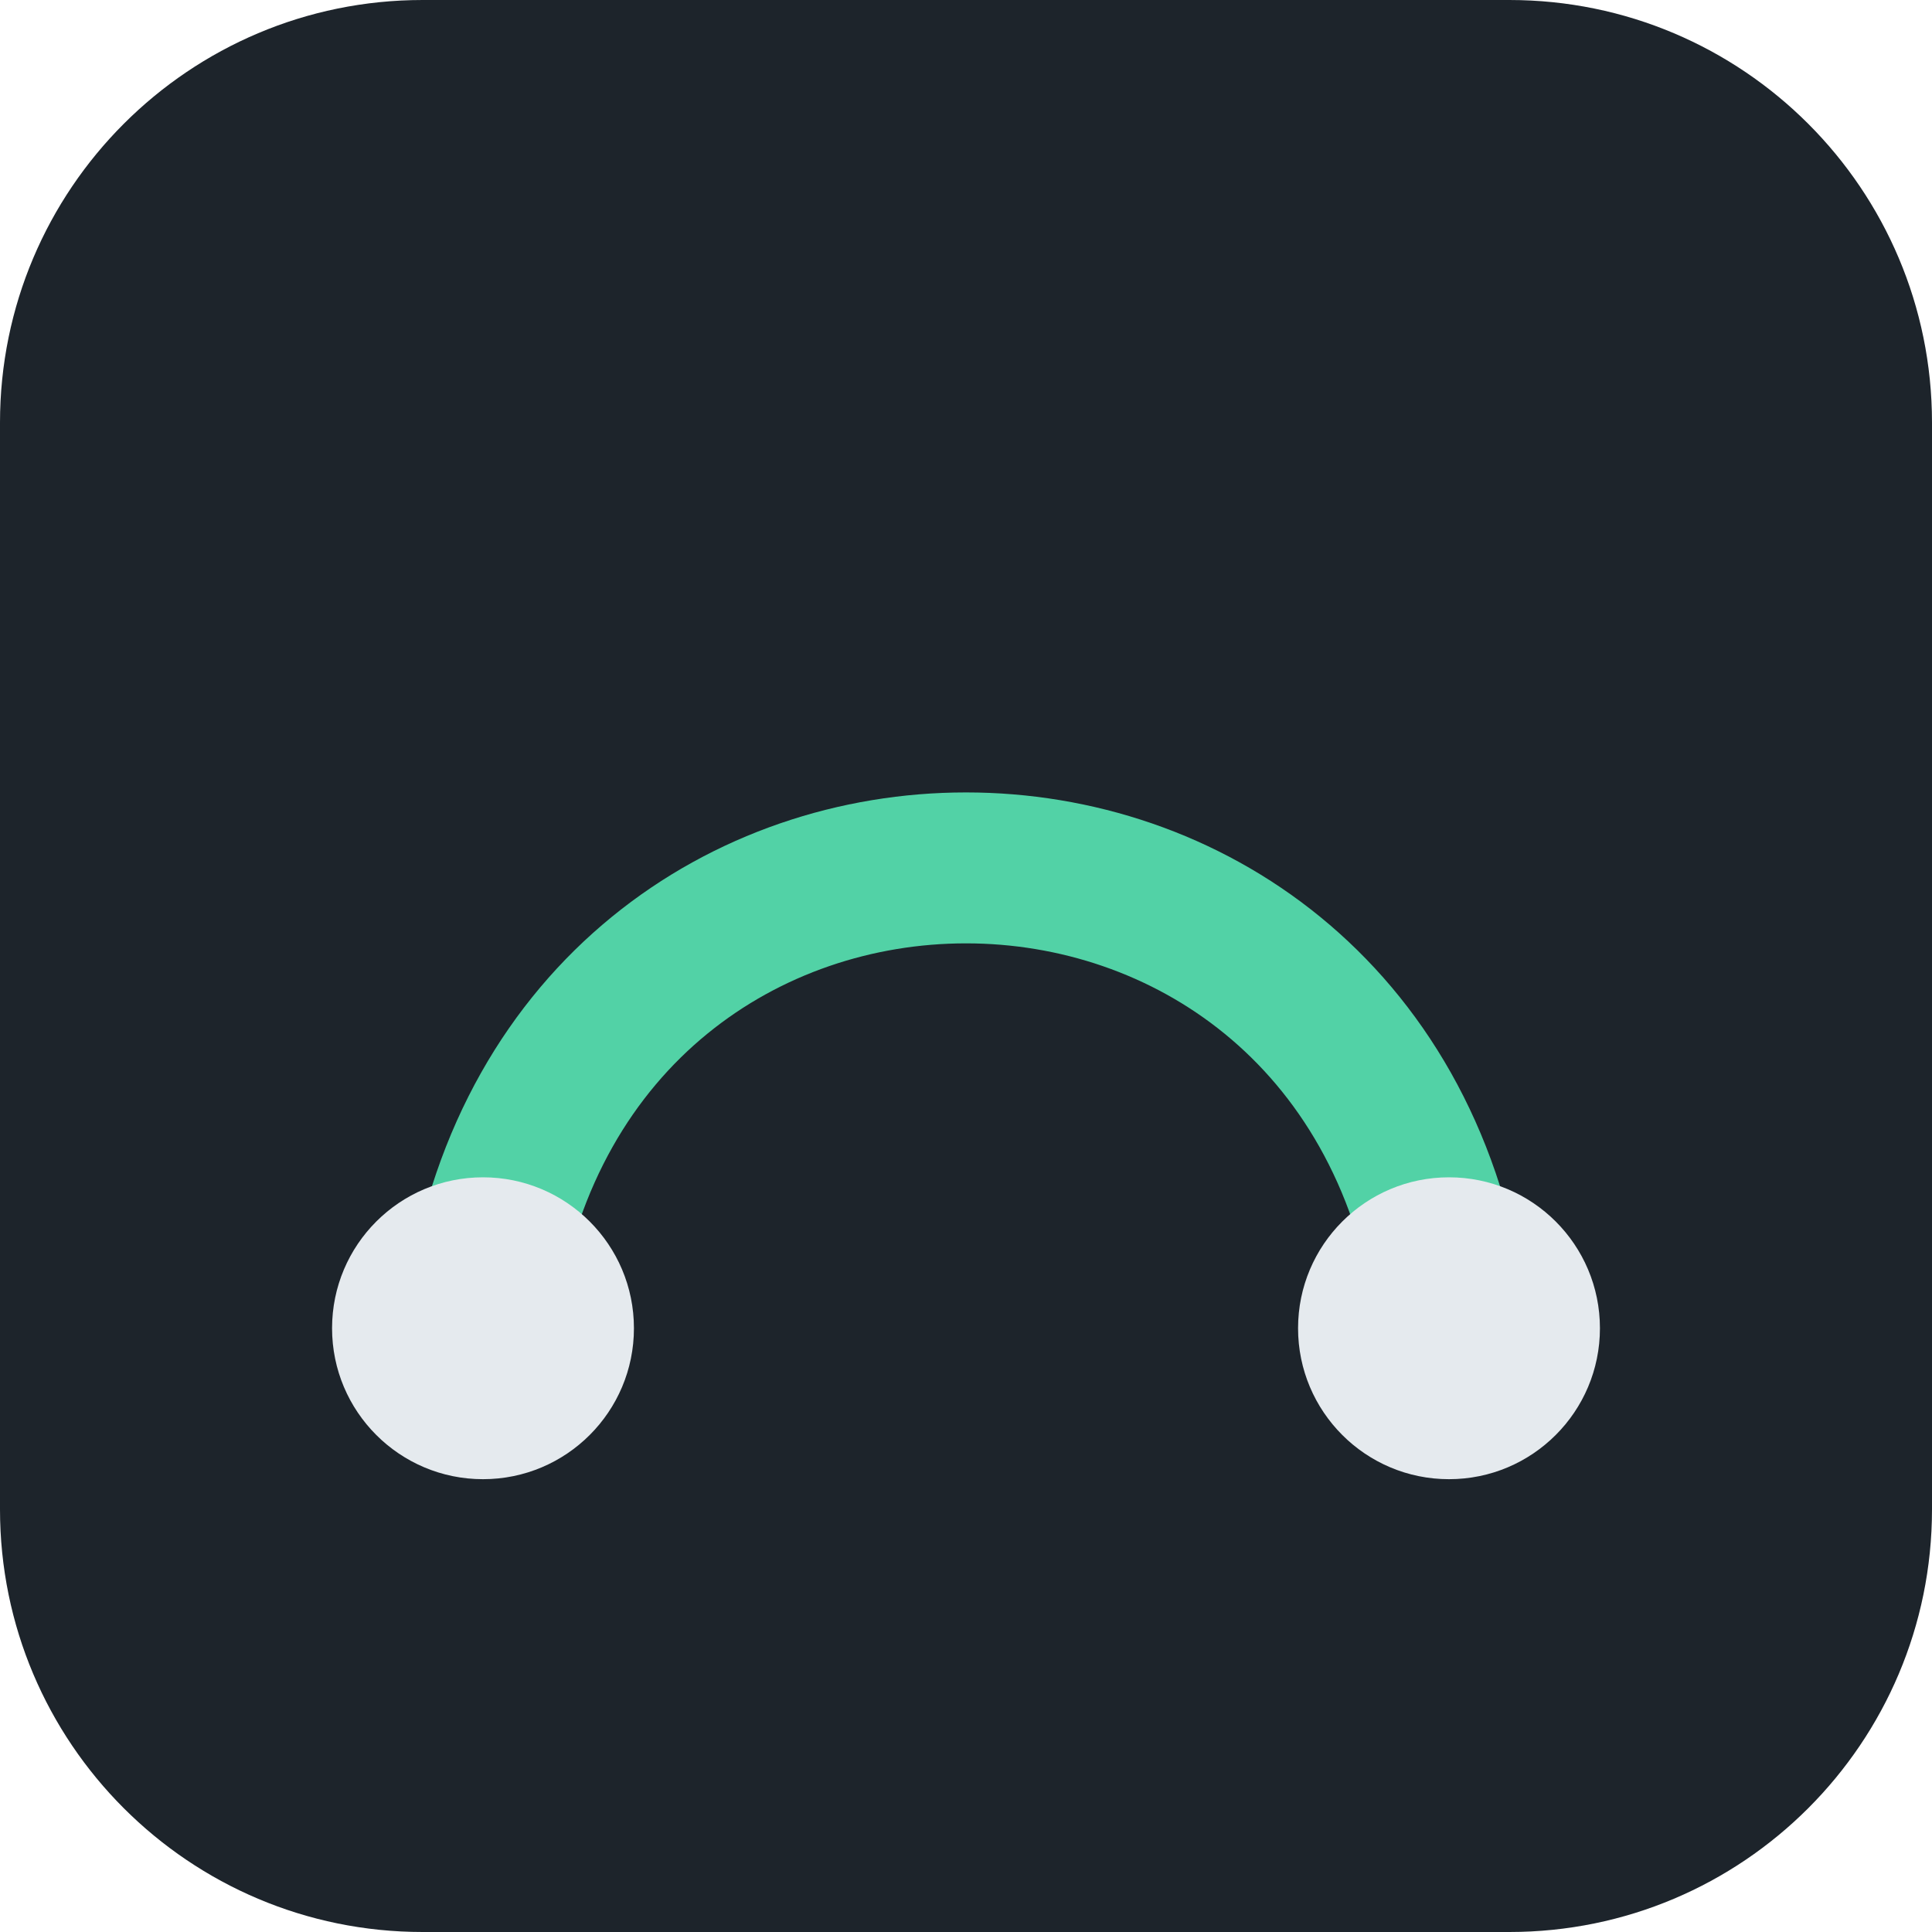
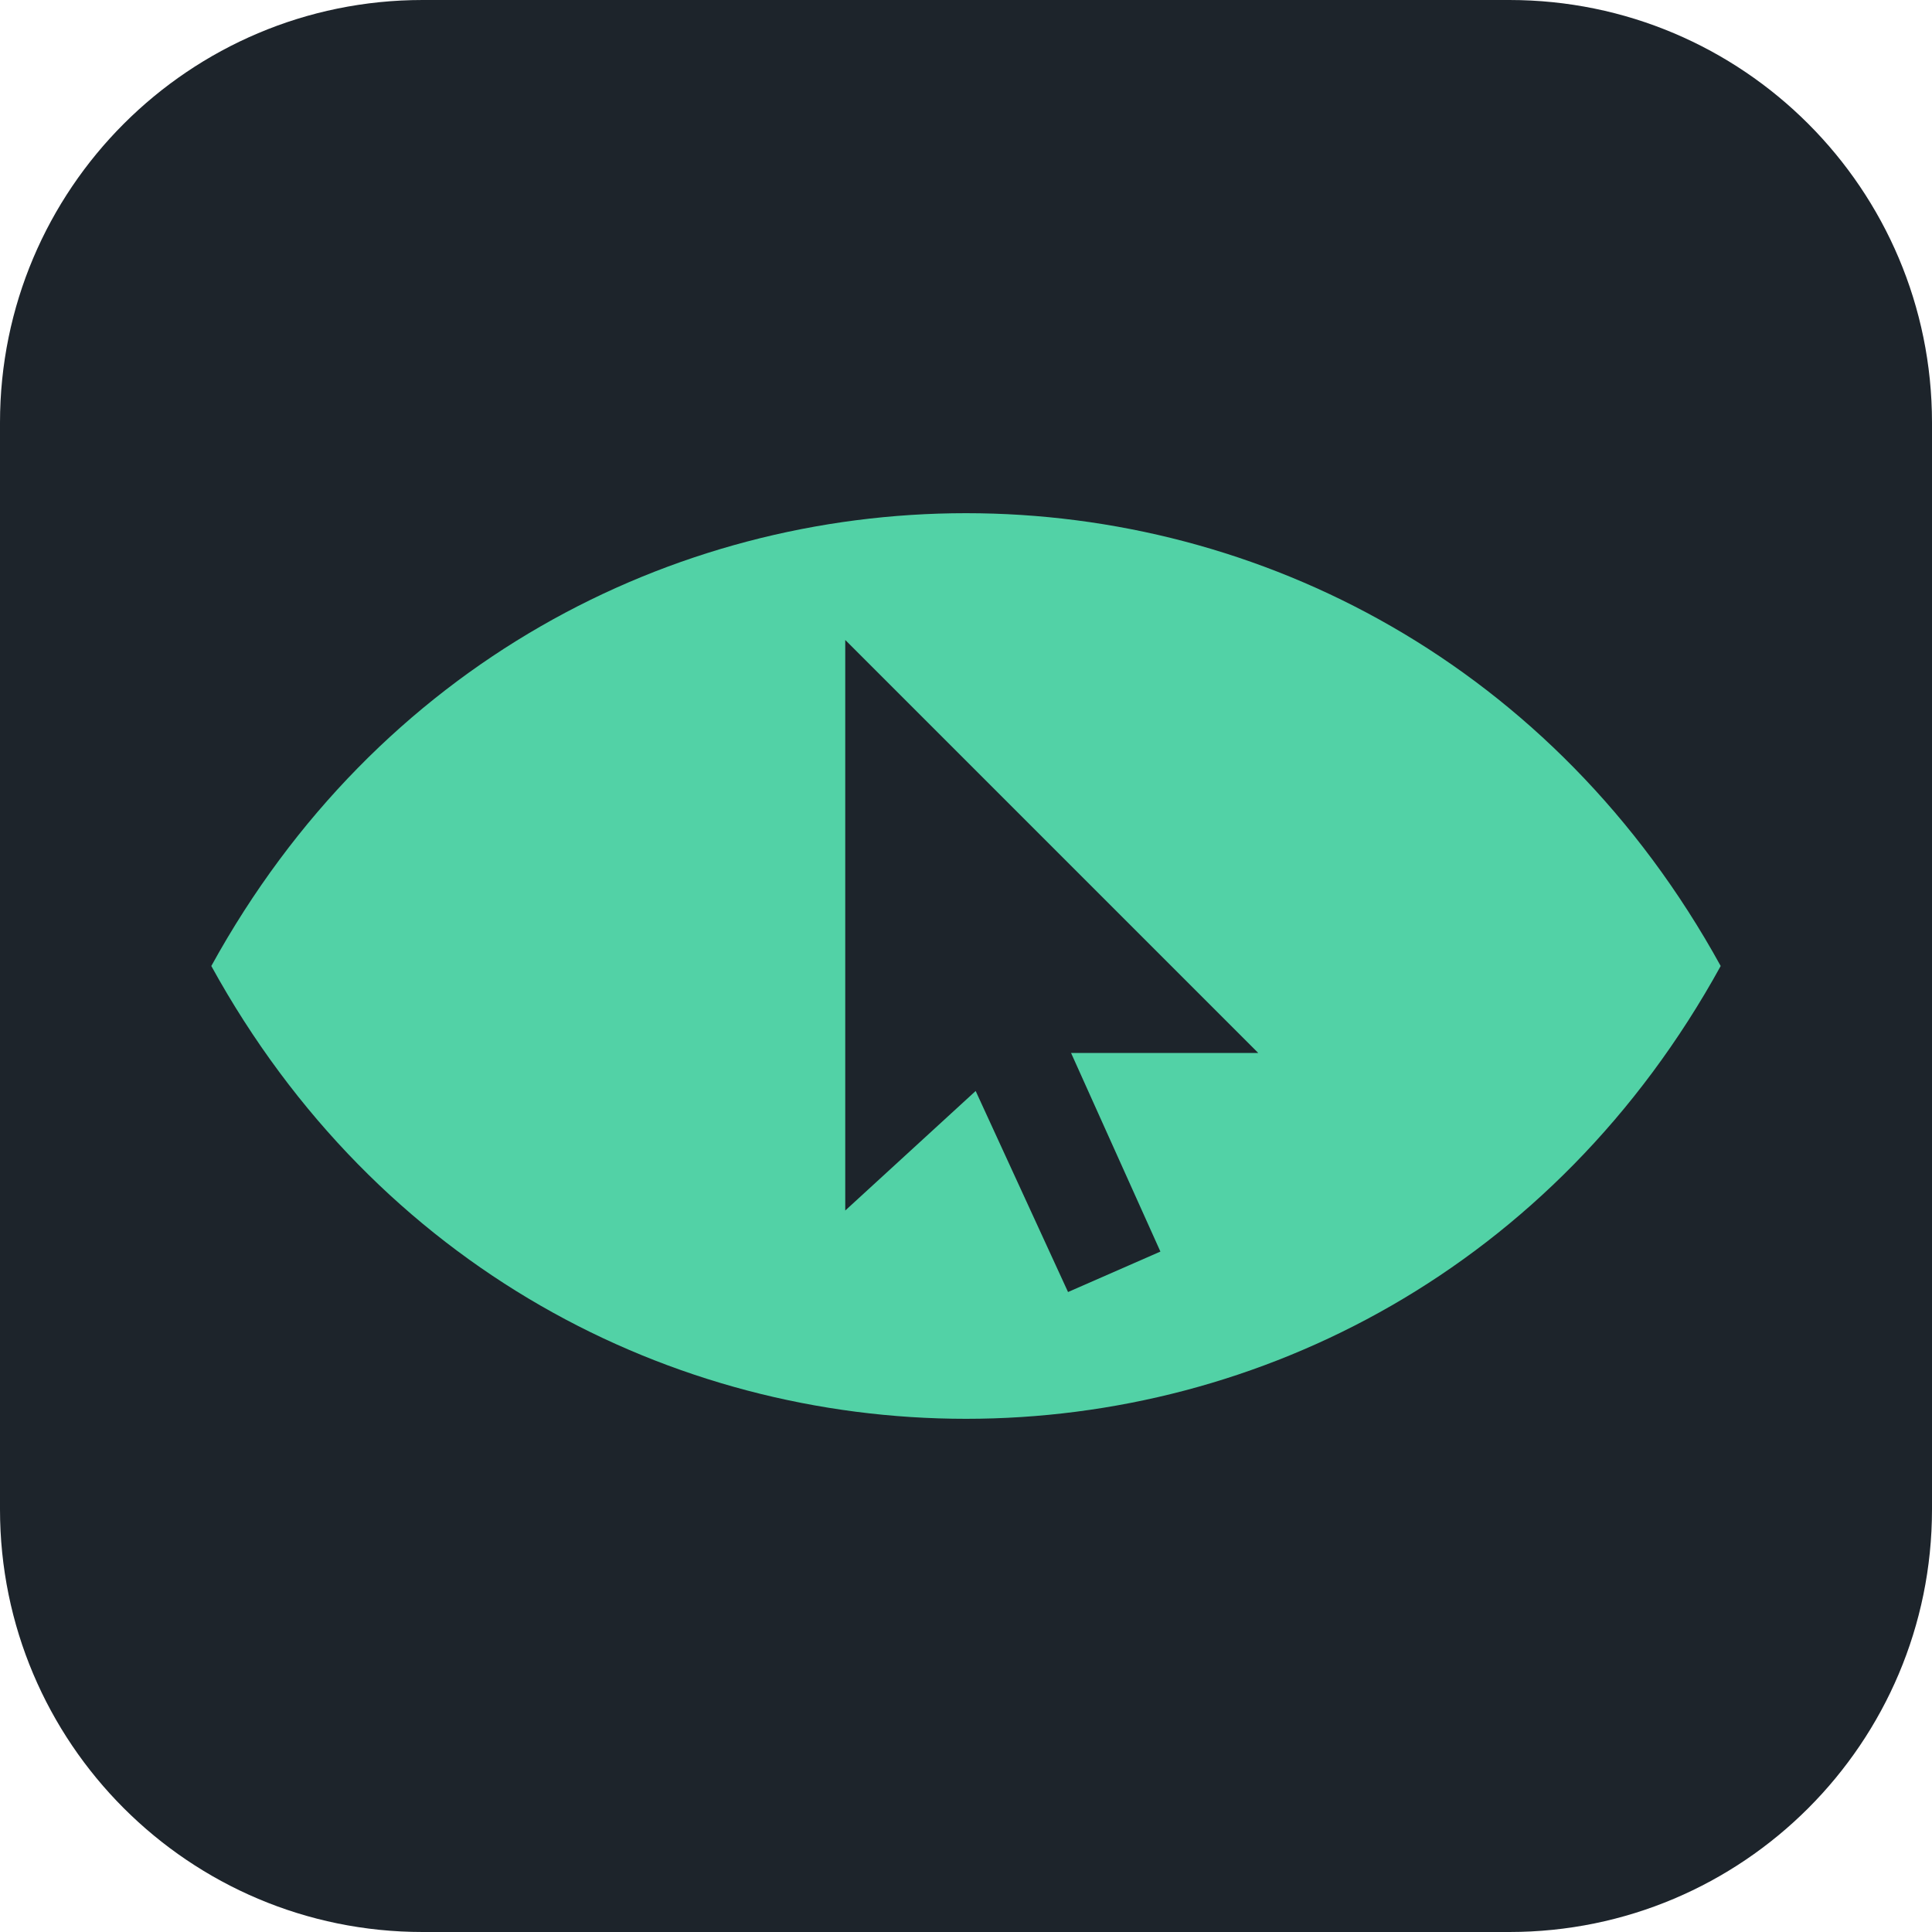
<svg xmlns="http://www.w3.org/2000/svg" viewBox="0 0 32 32">
  <rect width="32" height="32" rx="7" fill="#1d242b" />
-   <path d="M8 21.5C9.5 12 22.5 12 24 21.5" fill="none" stroke="#52d2a6" stroke-width="2.5" stroke-linecap="round" />
-   <circle cx="8" cy="22" r="2.5" fill="#e5eaee" />
-   <circle cx="24" cy="22" r="2.5" fill="#e5eaee" />
+   <path d="M3.5 16C9 6 23 6 28.5 16C23 26 9 26 3.5 16Z" fill="#52d2a6" />
+   <path d="M14 10.6V20.05L16.16 18.07L17.69 21.4L19.22 20.73L17.74 17.44H20.84Z" fill="#1d242b" />
</svg>
